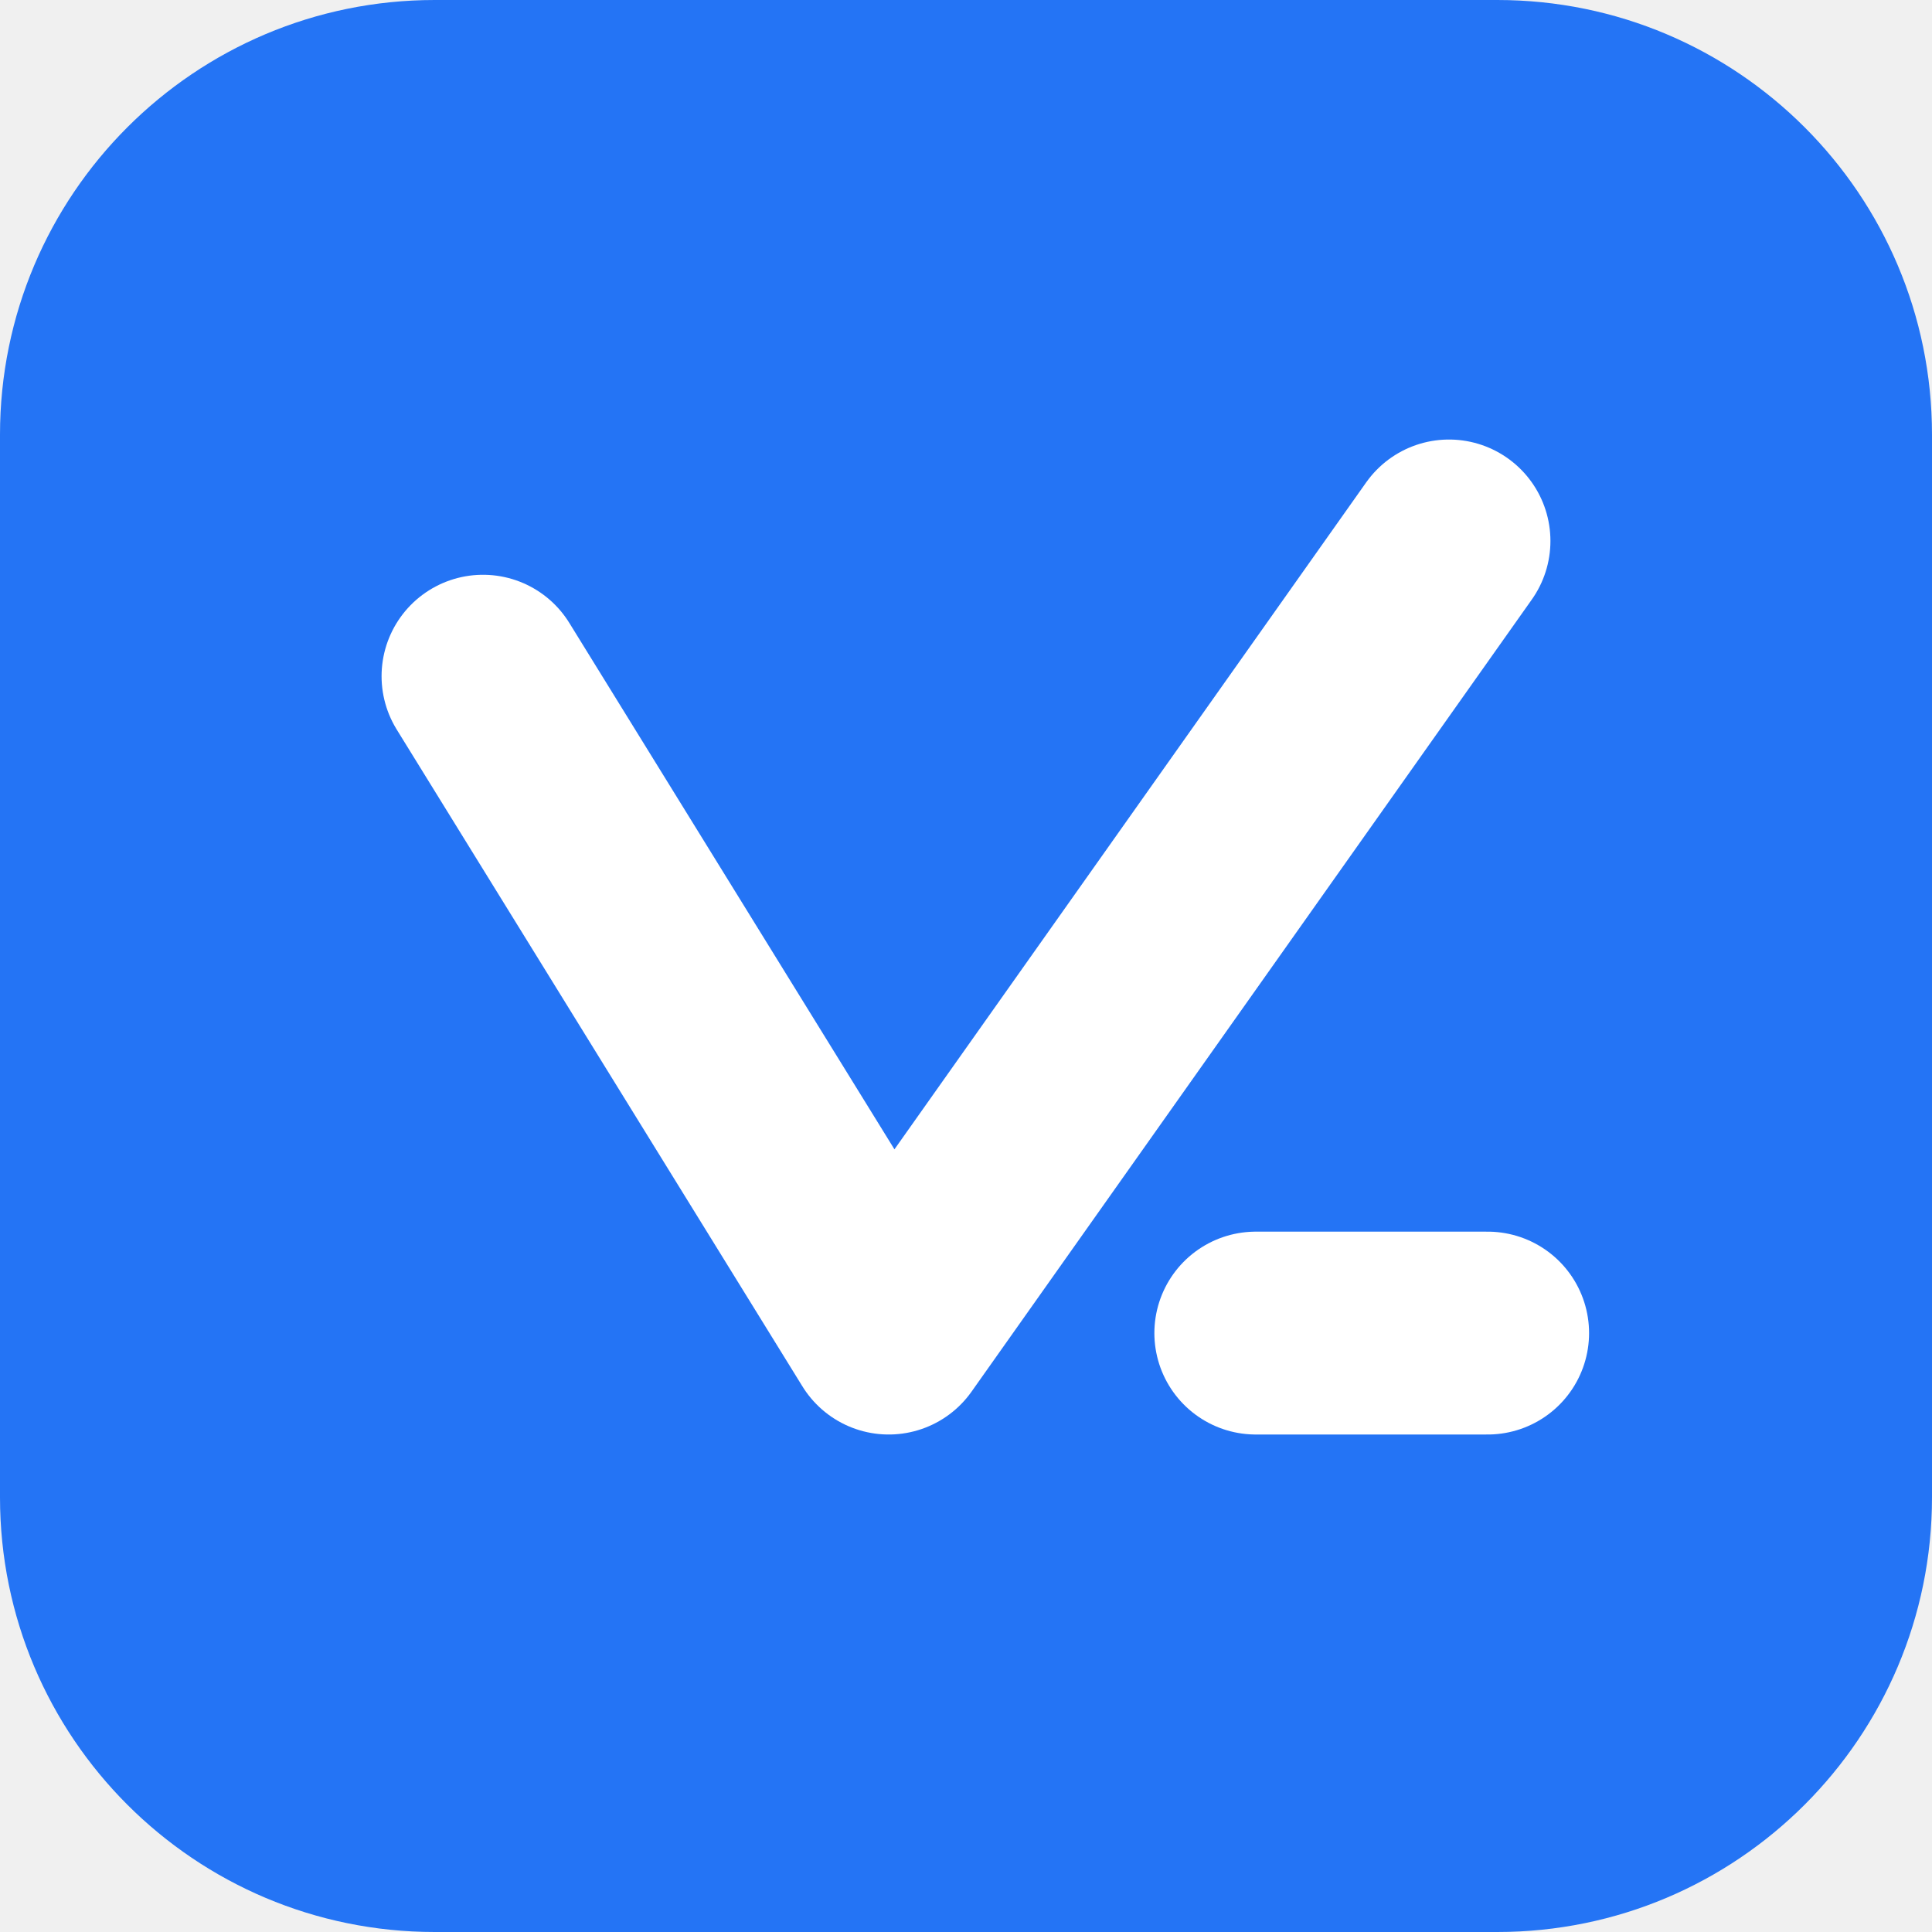
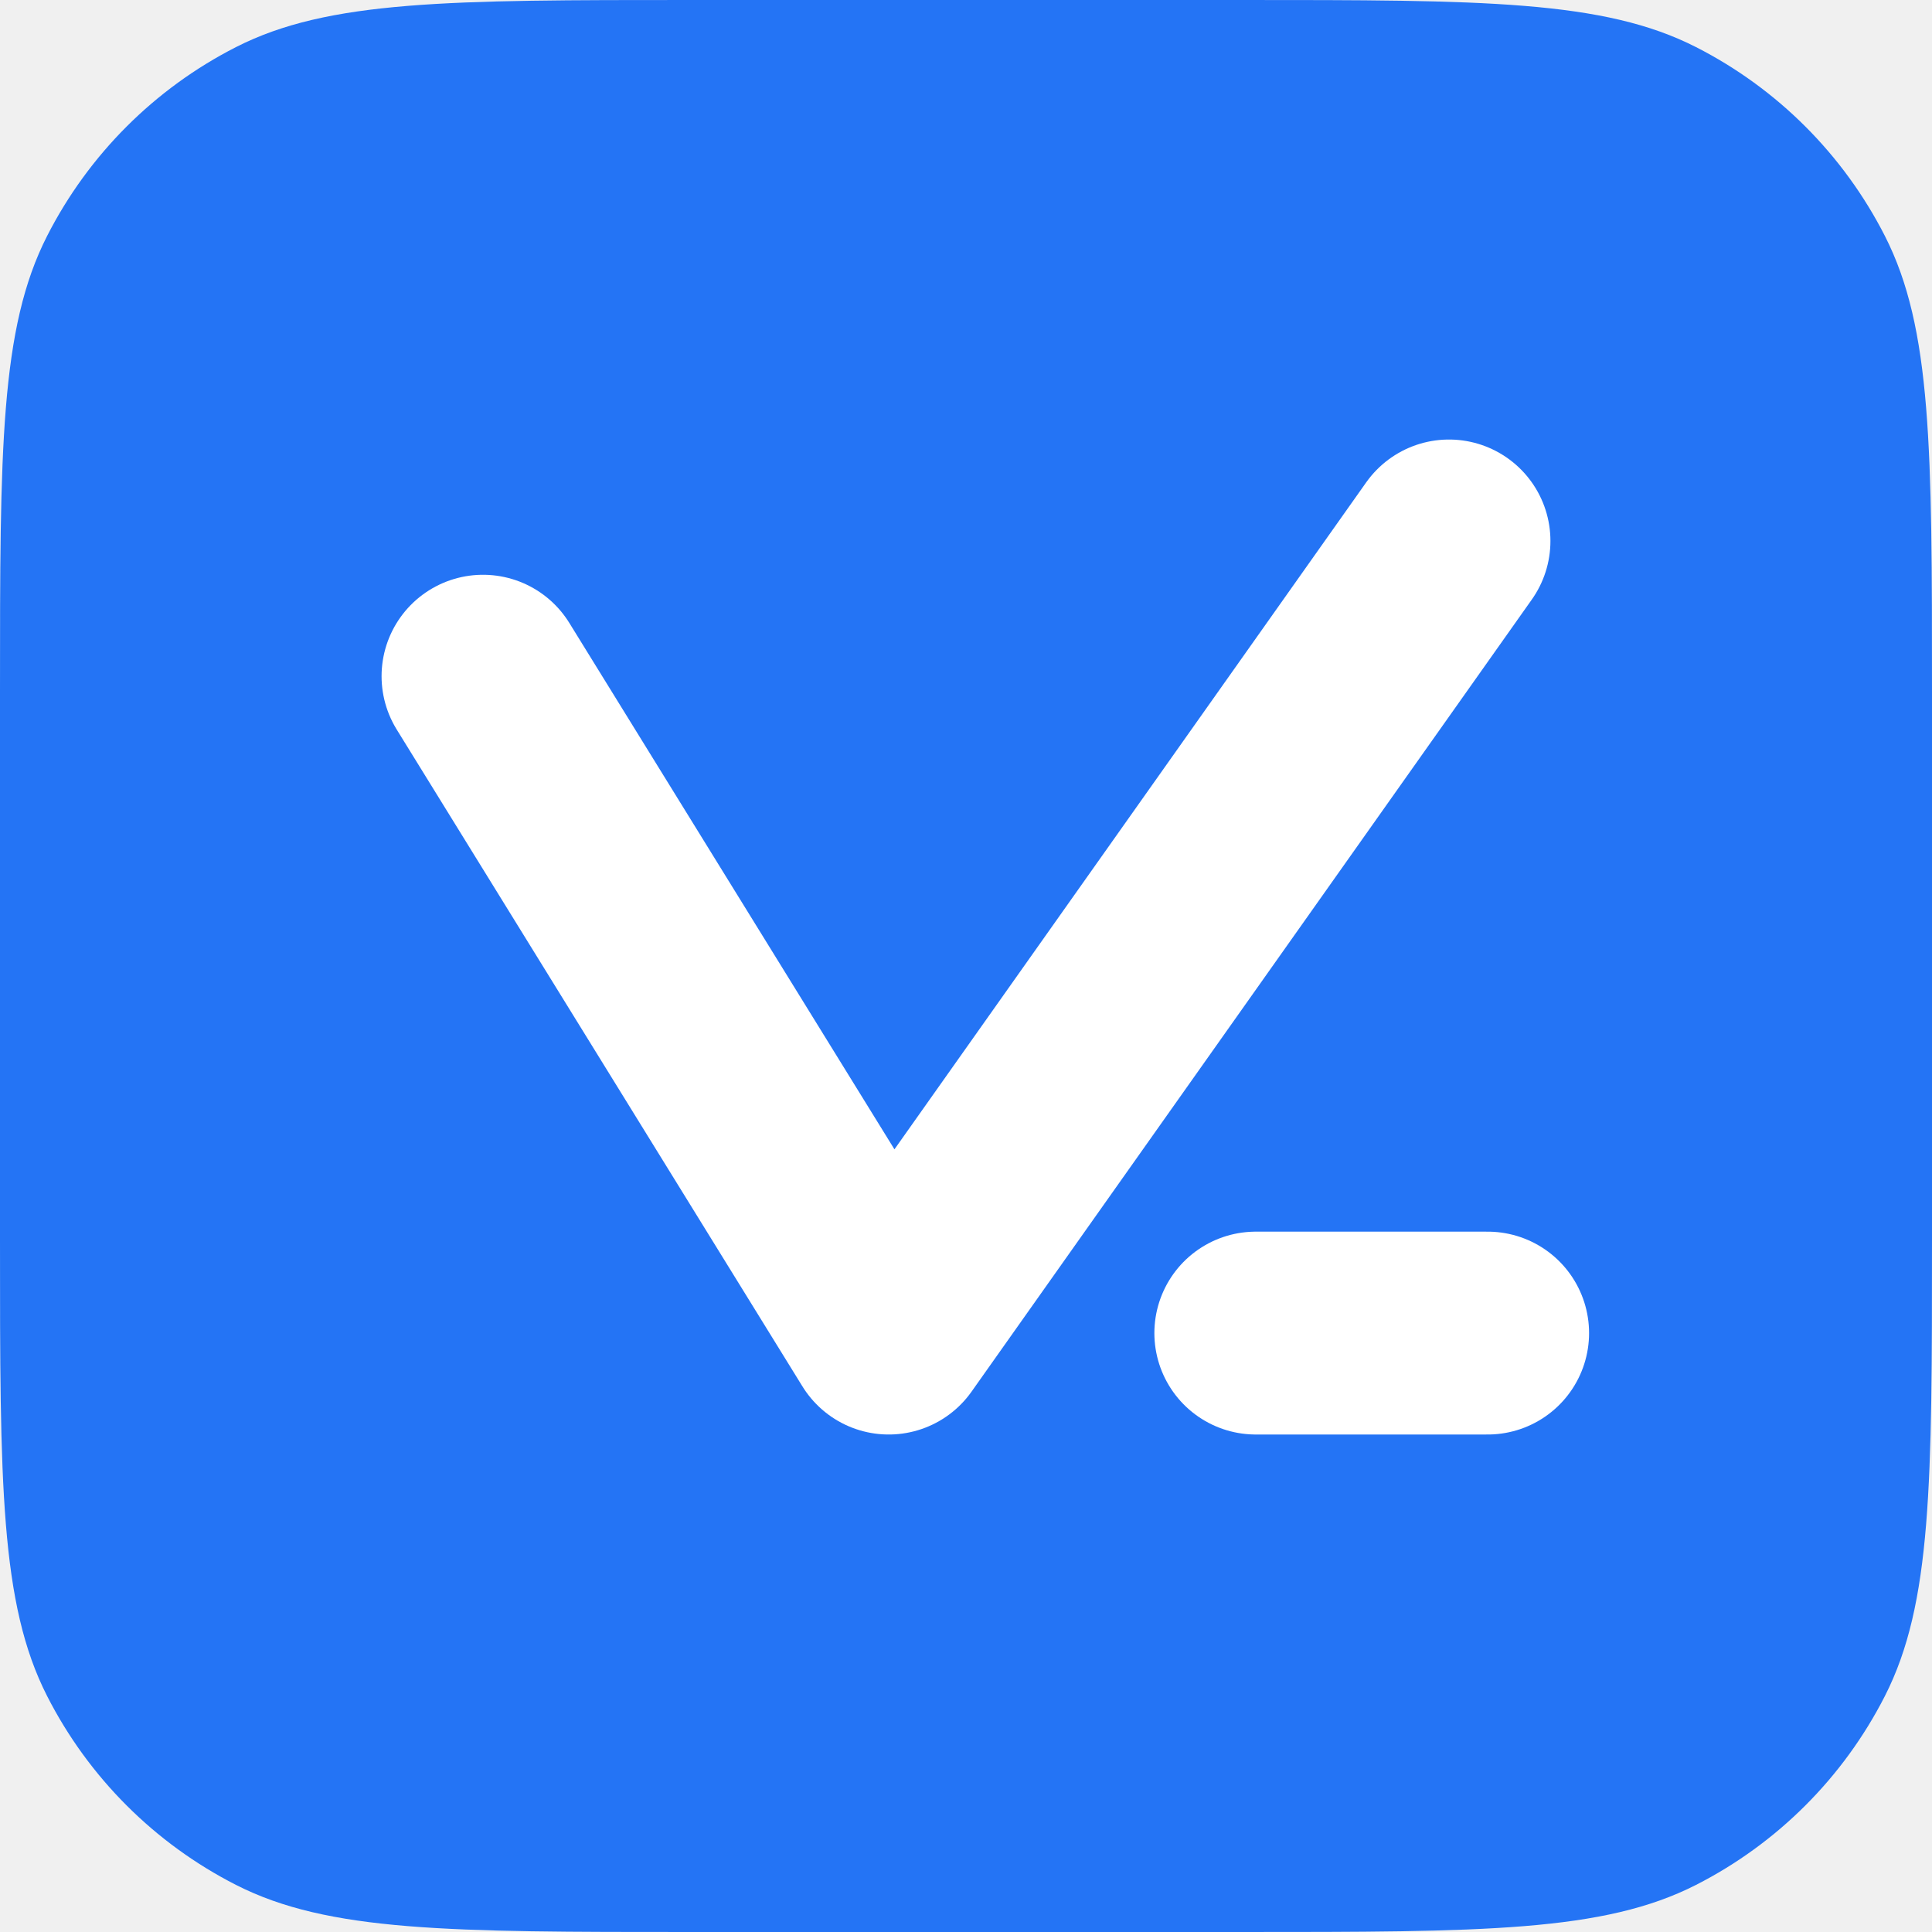
<svg xmlns="http://www.w3.org/2000/svg" viewBox="0 0 100 100">
-   <rect width="100" height="100" rx="22.5" fill="#2474f5" />
+   <path d="M64.208 0 c12.528 0 18.793 0 23.578 2.438 a22.37 22.37 0 0 1 9.776 9.776 c2.438 4.785 2.438 11.049 2.438 23.578 V64.208 c0 12.528 0 18.793 -2.438 23.578 a22.37 22.37 0 0 1 -9.776 9.776 c-4.785 2.438 -11.049 2.438 -23.578 2.438 H35.792 c-12.528 0 -18.793 0 -23.578 -2.438 a22.37 22.37 0 0 1 -9.776 -9.776 c-2.438 -4.785 -2.438 -11.049 -2.438 -23.578 V35.792 c0 -12.528 0 -18.793 2.438 -23.578 a22.37 22.37 0 0 1 9.776 -9.776 c4.785 -2.438 11.049 -2.438 23.578 -2.438 Z" fill="#2474f5" />
  <path d="M25 35 46 69 75 28M65 69h12" fill="none" stroke="#fff" stroke-width="10.5" stroke-linecap="round" stroke-linejoin="round" />
</svg>
